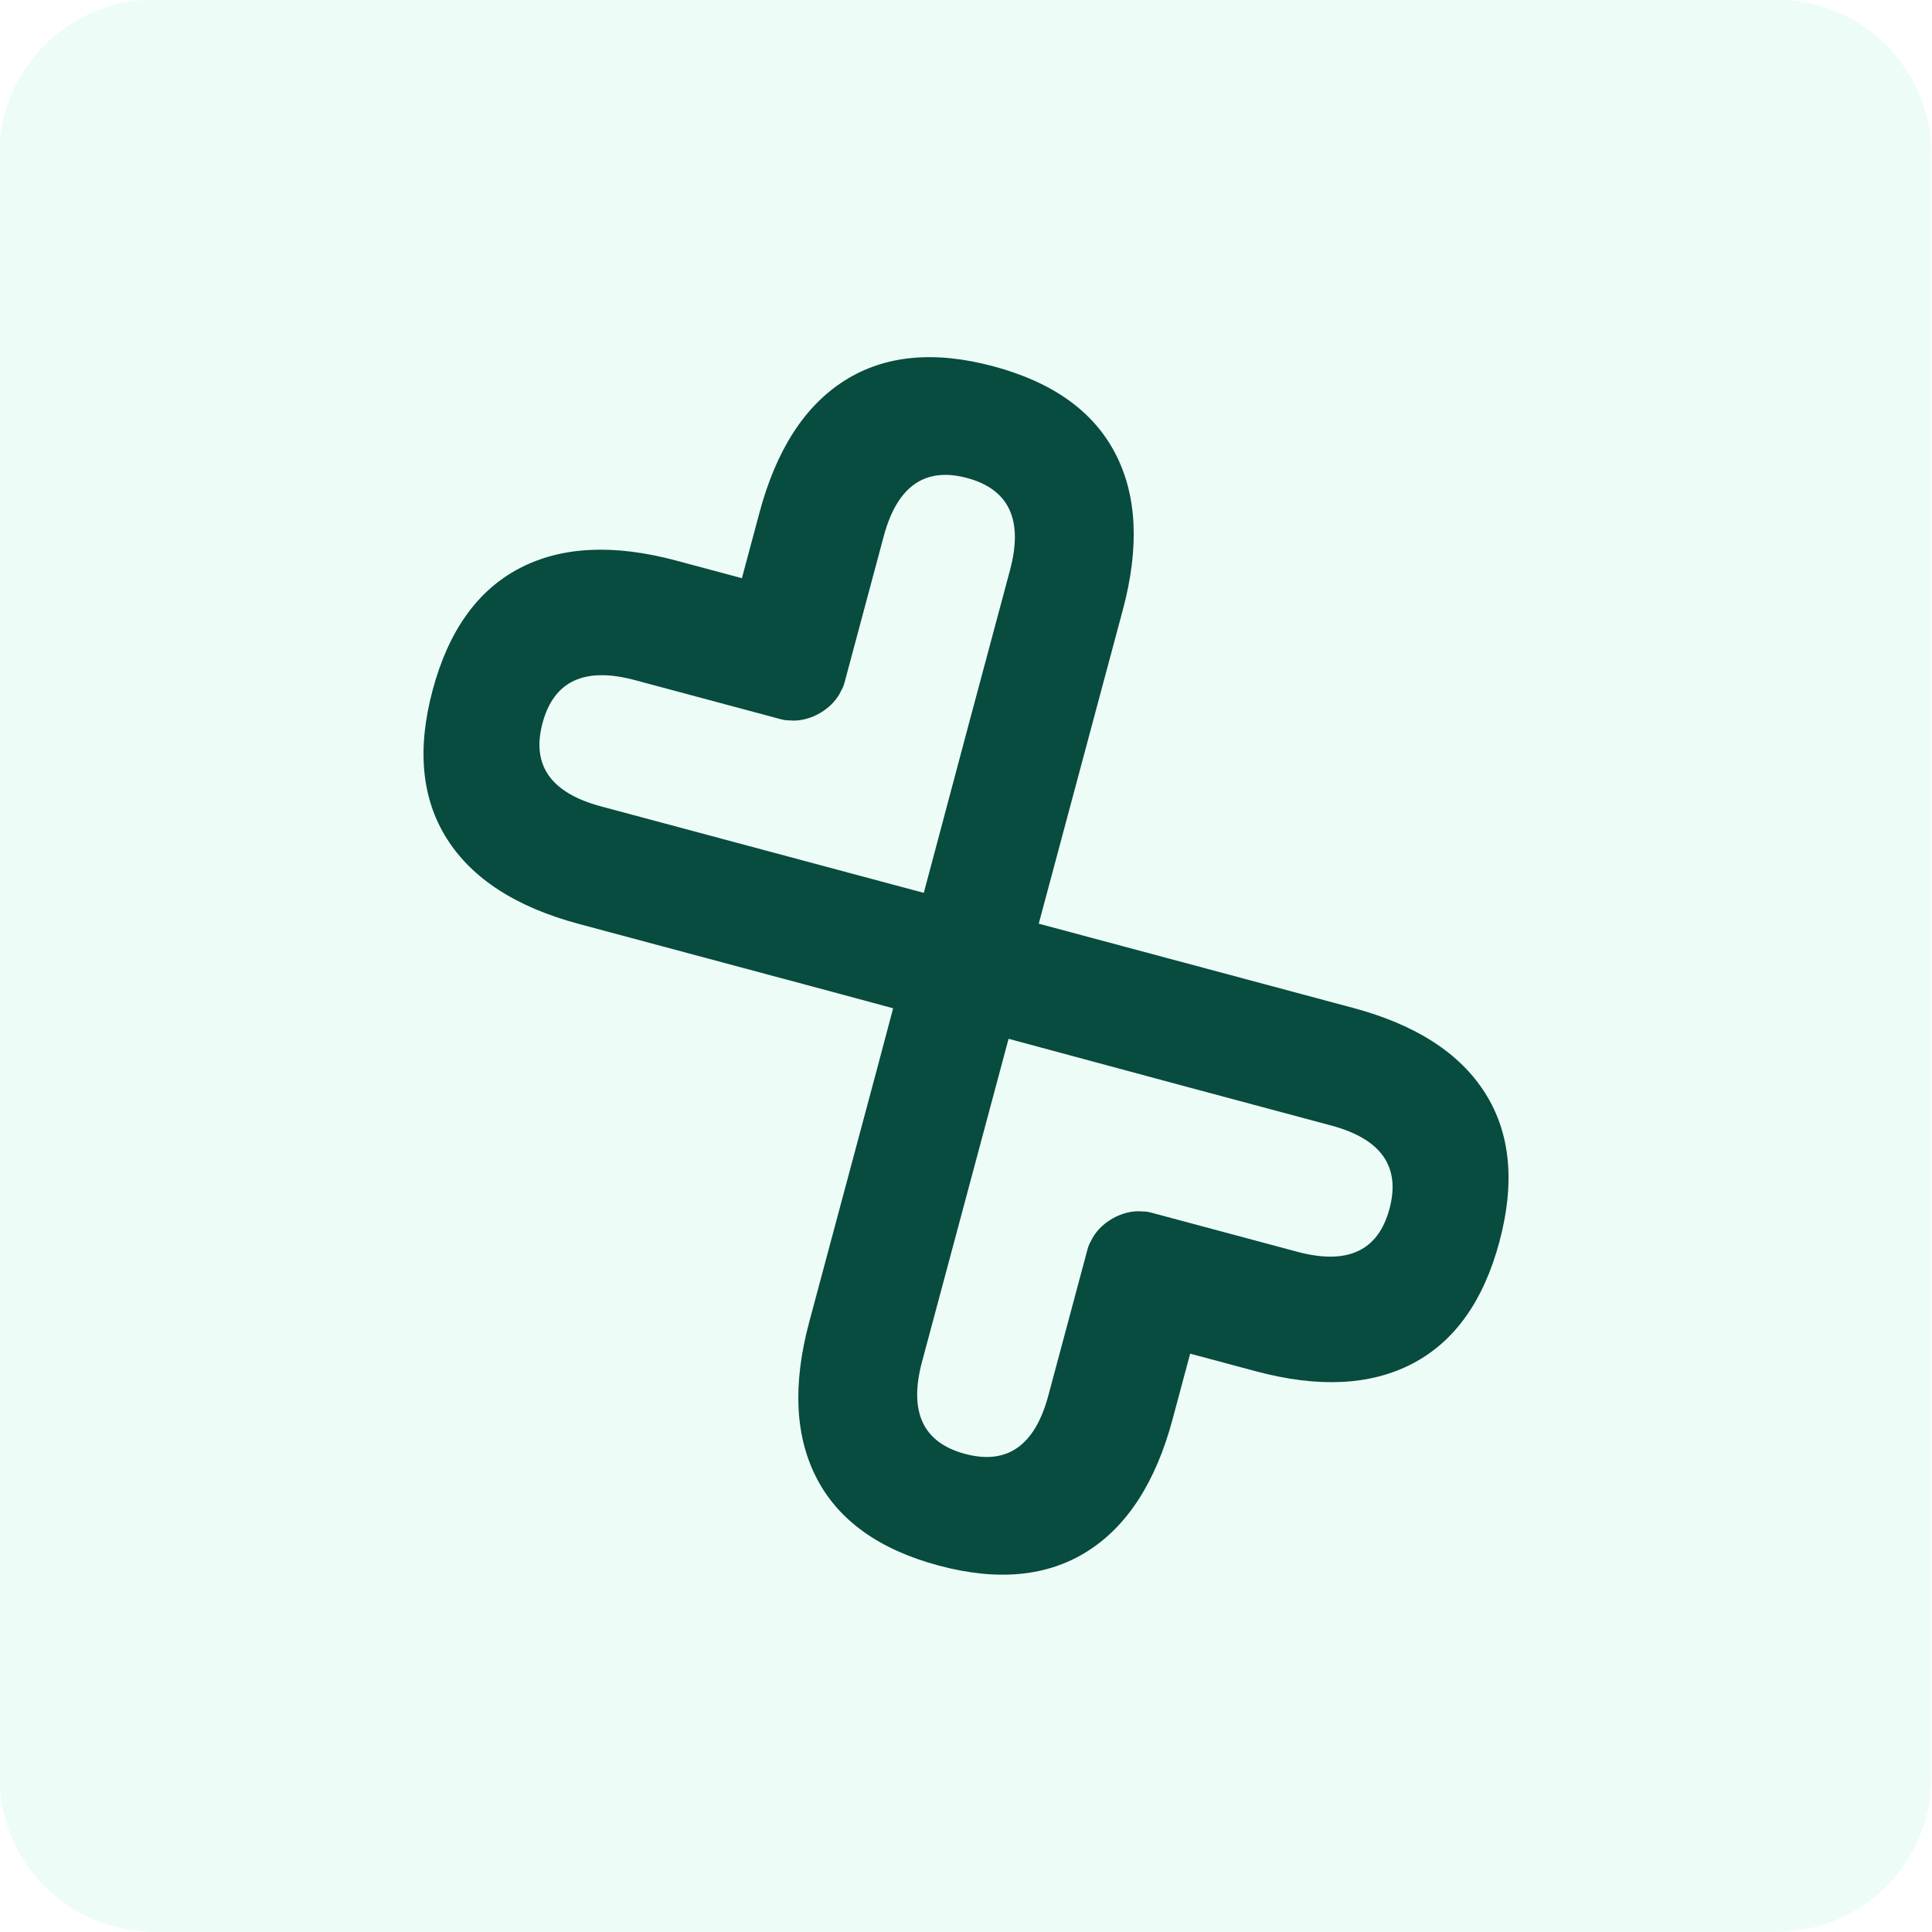
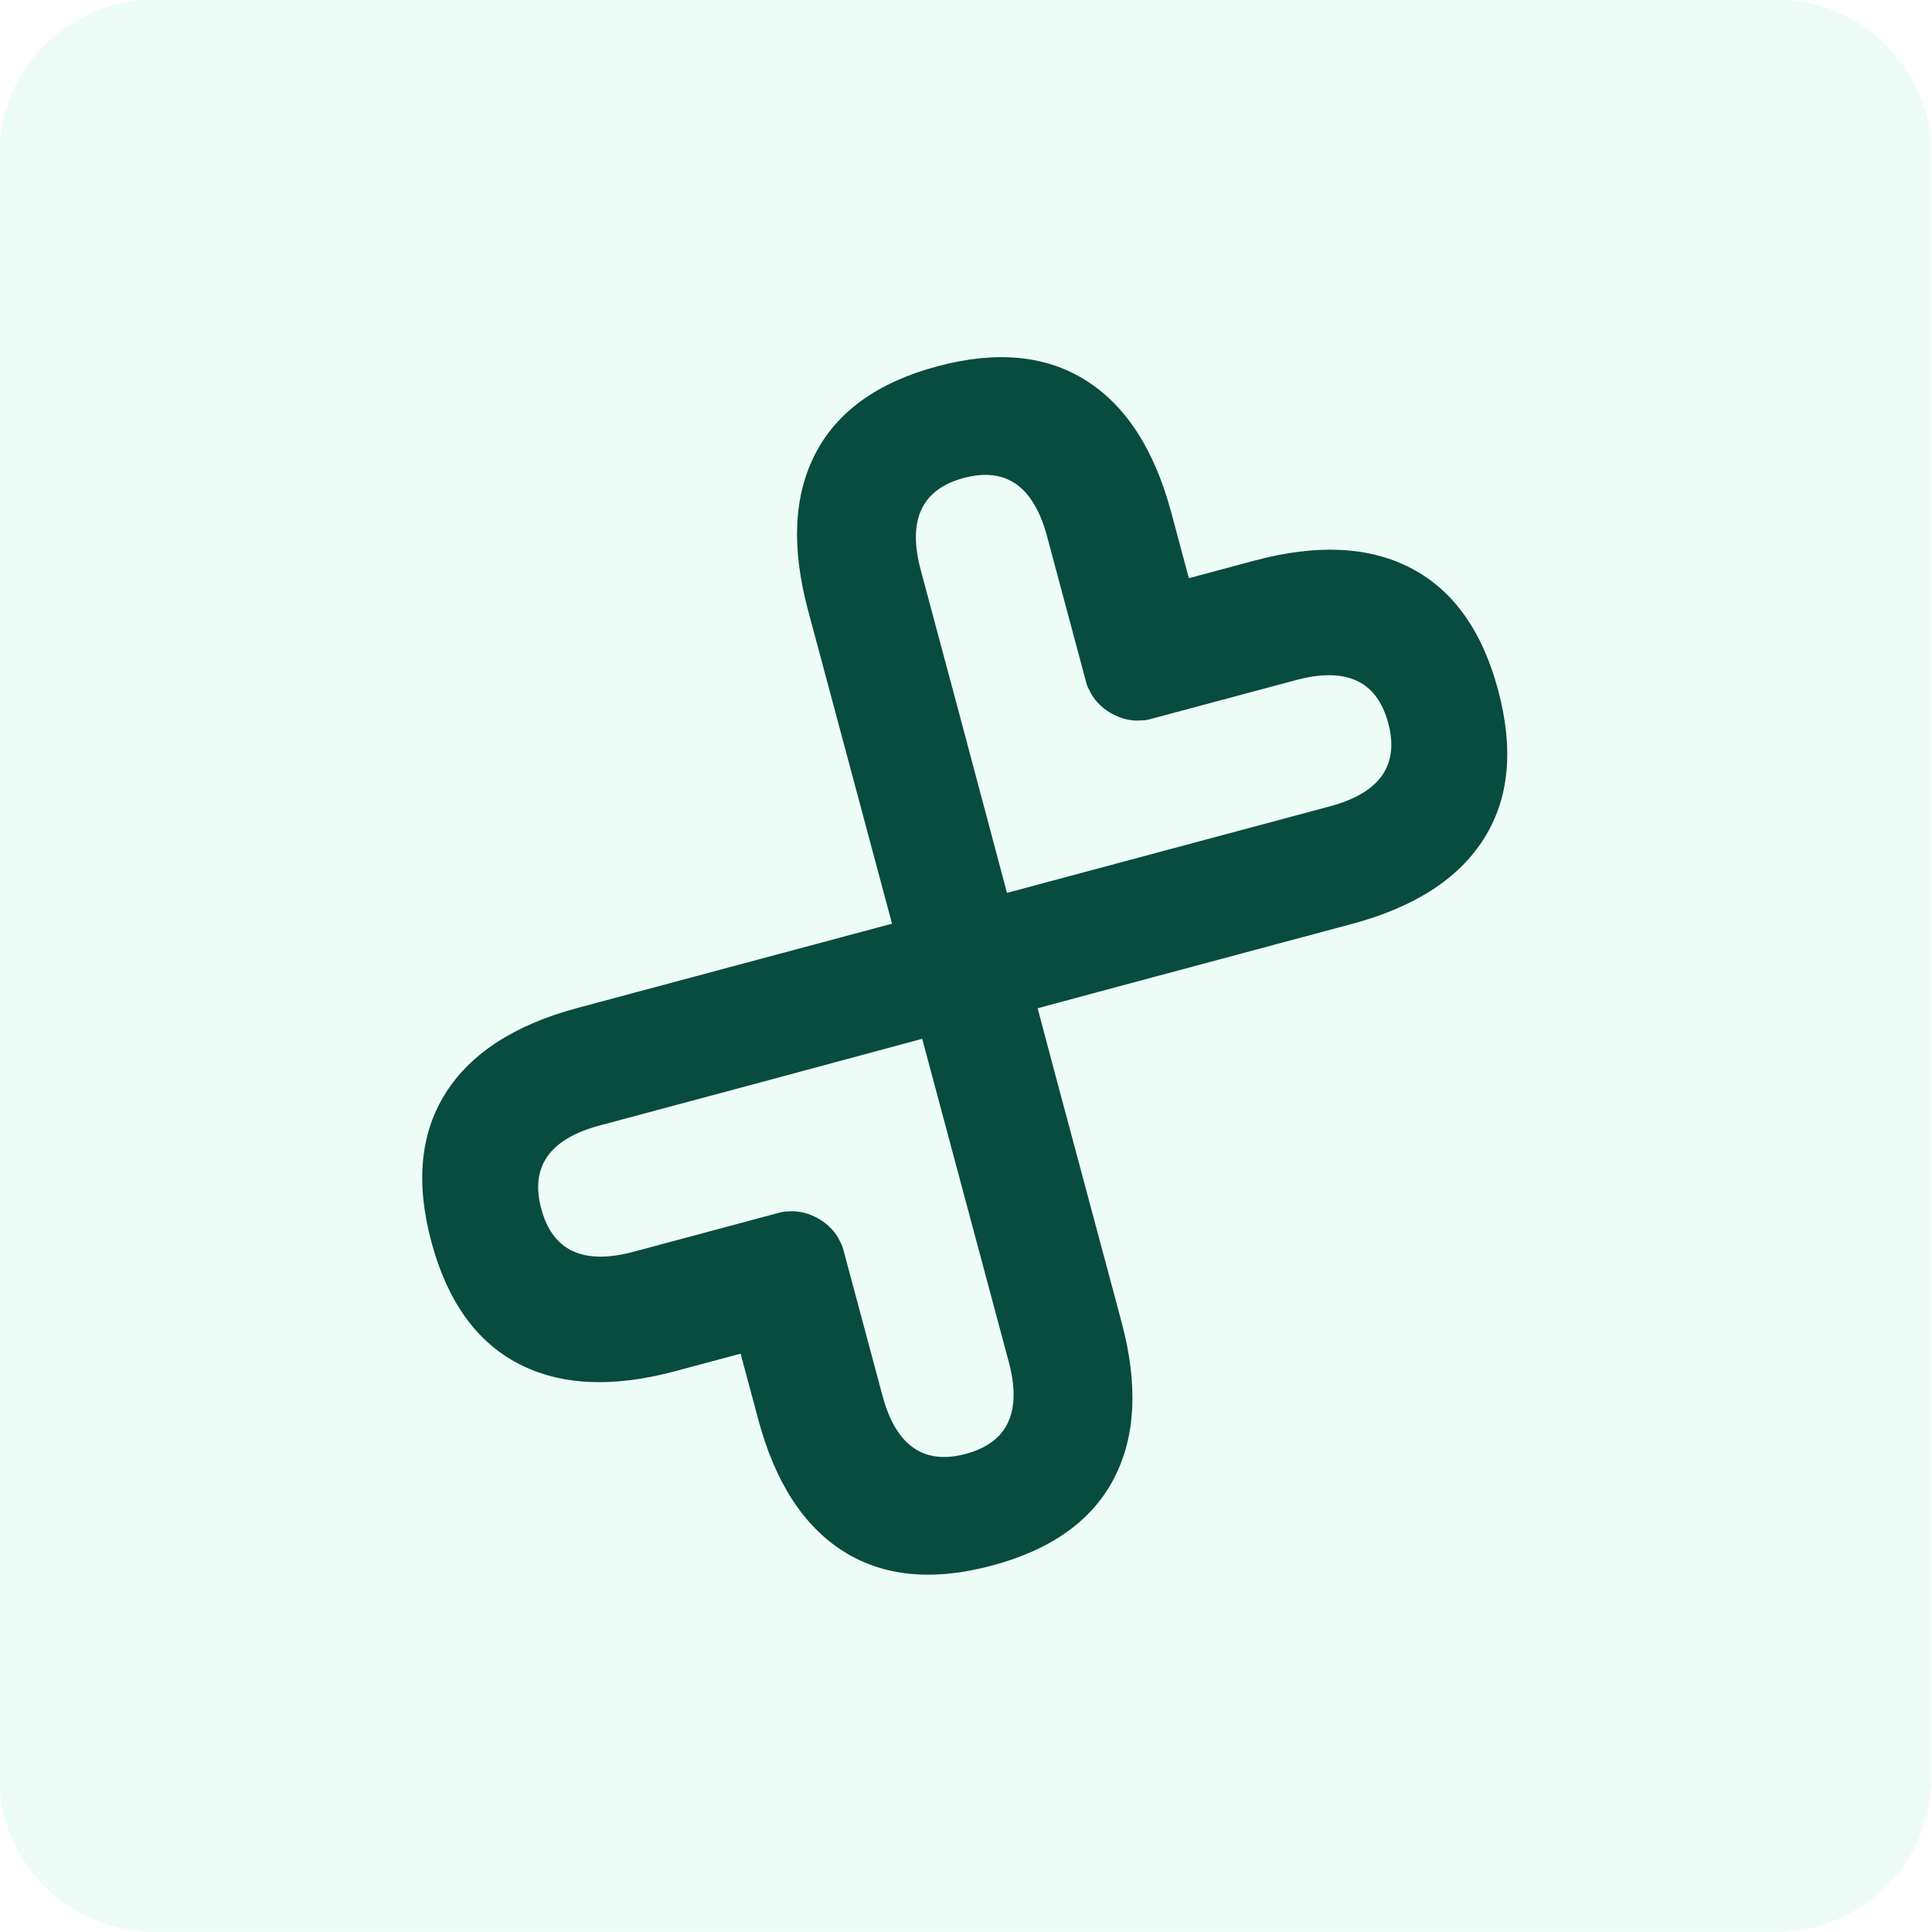
<svg xmlns="http://www.w3.org/2000/svg" width="100%" height="100%" viewBox="0 0 512 512" version="1.1" xml:space="preserve" style="fill-rule:evenodd;clip-rule:evenodd;stroke-linejoin:round;stroke-miterlimit:2;">
-   <g transform="matrix(1,0,0,1,-8618.13,-8064.39)">
+   <g transform="matrix(-1,0,0,1,9129.804,-8064.39)">
    <g transform="matrix(0.260912,0,0,1.23139,6536.39,366.592)">
      <g transform="matrix(16.3329,0,0,3.07388,-132781,-18720.8)">
        <path d="M8738.28,8134.77L8738.28,8248.4C8738.28,8254.37 8733.97,8259.22 8728.67,8259.22L8627.75,8259.22C8622.44,8259.22 8618.13,8254.37 8618.13,8248.4L8618.13,8134.77C8618.13,8128.8 8622.44,8123.95 8627.75,8123.95L8728.67,8123.95C8733.97,8123.95 8738.28,8128.8 8738.28,8134.77Z" style="fill:rgb(237,252,246);" />
      </g>
      <g transform="matrix(-4.73394,3.74342,-24.5597,-1.39436,17797,5571.97)">
        <path d="M349.499,295.469L349.492,297.973L349.492,308.464C349.492,311.06 348.6,313.053 346.817,314.442C345.034,315.832 342.444,316.527 339.047,316.527C335.651,316.527 333.061,315.832 331.278,314.442C329.495,313.053 328.603,311.06 328.603,308.464L328.603,305.751L324.832,305.751C321.223,305.751 318.453,305.11 316.521,303.827C314.589,302.544 313.623,300.681 313.623,298.238C313.623,295.794 314.589,293.931 316.521,292.649C318.453,291.366 321.223,290.725 324.832,290.725L342.868,290.725L342.868,277.724C342.868,275.128 343.759,273.135 345.543,271.746C347.326,270.356 349.916,269.661 353.312,269.661C356.709,269.661 359.299,270.356 361.082,271.746C362.865,273.135 363.756,275.128 363.756,277.724L363.756,280.437L367.528,280.437C371.136,280.437 373.907,281.078 375.838,282.361C377.77,283.644 378.736,285.507 378.736,287.95C378.736,290.394 377.77,292.257 375.838,293.539C373.907,294.822 371.136,295.463 367.528,295.463L352.944,295.463L349.499,295.469ZM342.868,295.479L333.047,295.489L324.322,295.489C321.435,295.489 319.992,296.359 319.992,298.1C319.992,299.841 321.435,300.712 324.322,300.712L332.74,300.712C332.904,300.712 333.059,300.727 333.206,300.757C333.718,300.817 334.265,301.019 334.723,301.348C335.181,301.678 335.462,302.072 335.545,302.44C335.586,302.545 335.608,302.657 335.608,302.775L335.608,308.83C335.608,310.907 336.818,311.946 339.238,311.946C341.658,311.946 342.868,310.907 342.868,308.83L342.868,295.479ZM359.154,285.431C358.642,285.371 358.094,285.169 357.636,284.84C357.178,284.51 356.897,284.116 356.814,283.748C356.773,283.643 356.751,283.531 356.751,283.413L356.751,277.358C356.751,275.281 355.541,274.243 353.121,274.243C350.701,274.243 349.491,275.281 349.491,277.358L349.491,283.634L349.477,290.699L368.037,290.699C370.924,290.699 372.368,289.829 372.368,288.088C372.368,286.347 370.924,285.476 368.037,285.476L359.619,285.476C359.456,285.476 359.3,285.461 359.154,285.431Z" style="fill:rgb(8,75,63);" />
      </g>
    </g>
  </g>
</svg>
